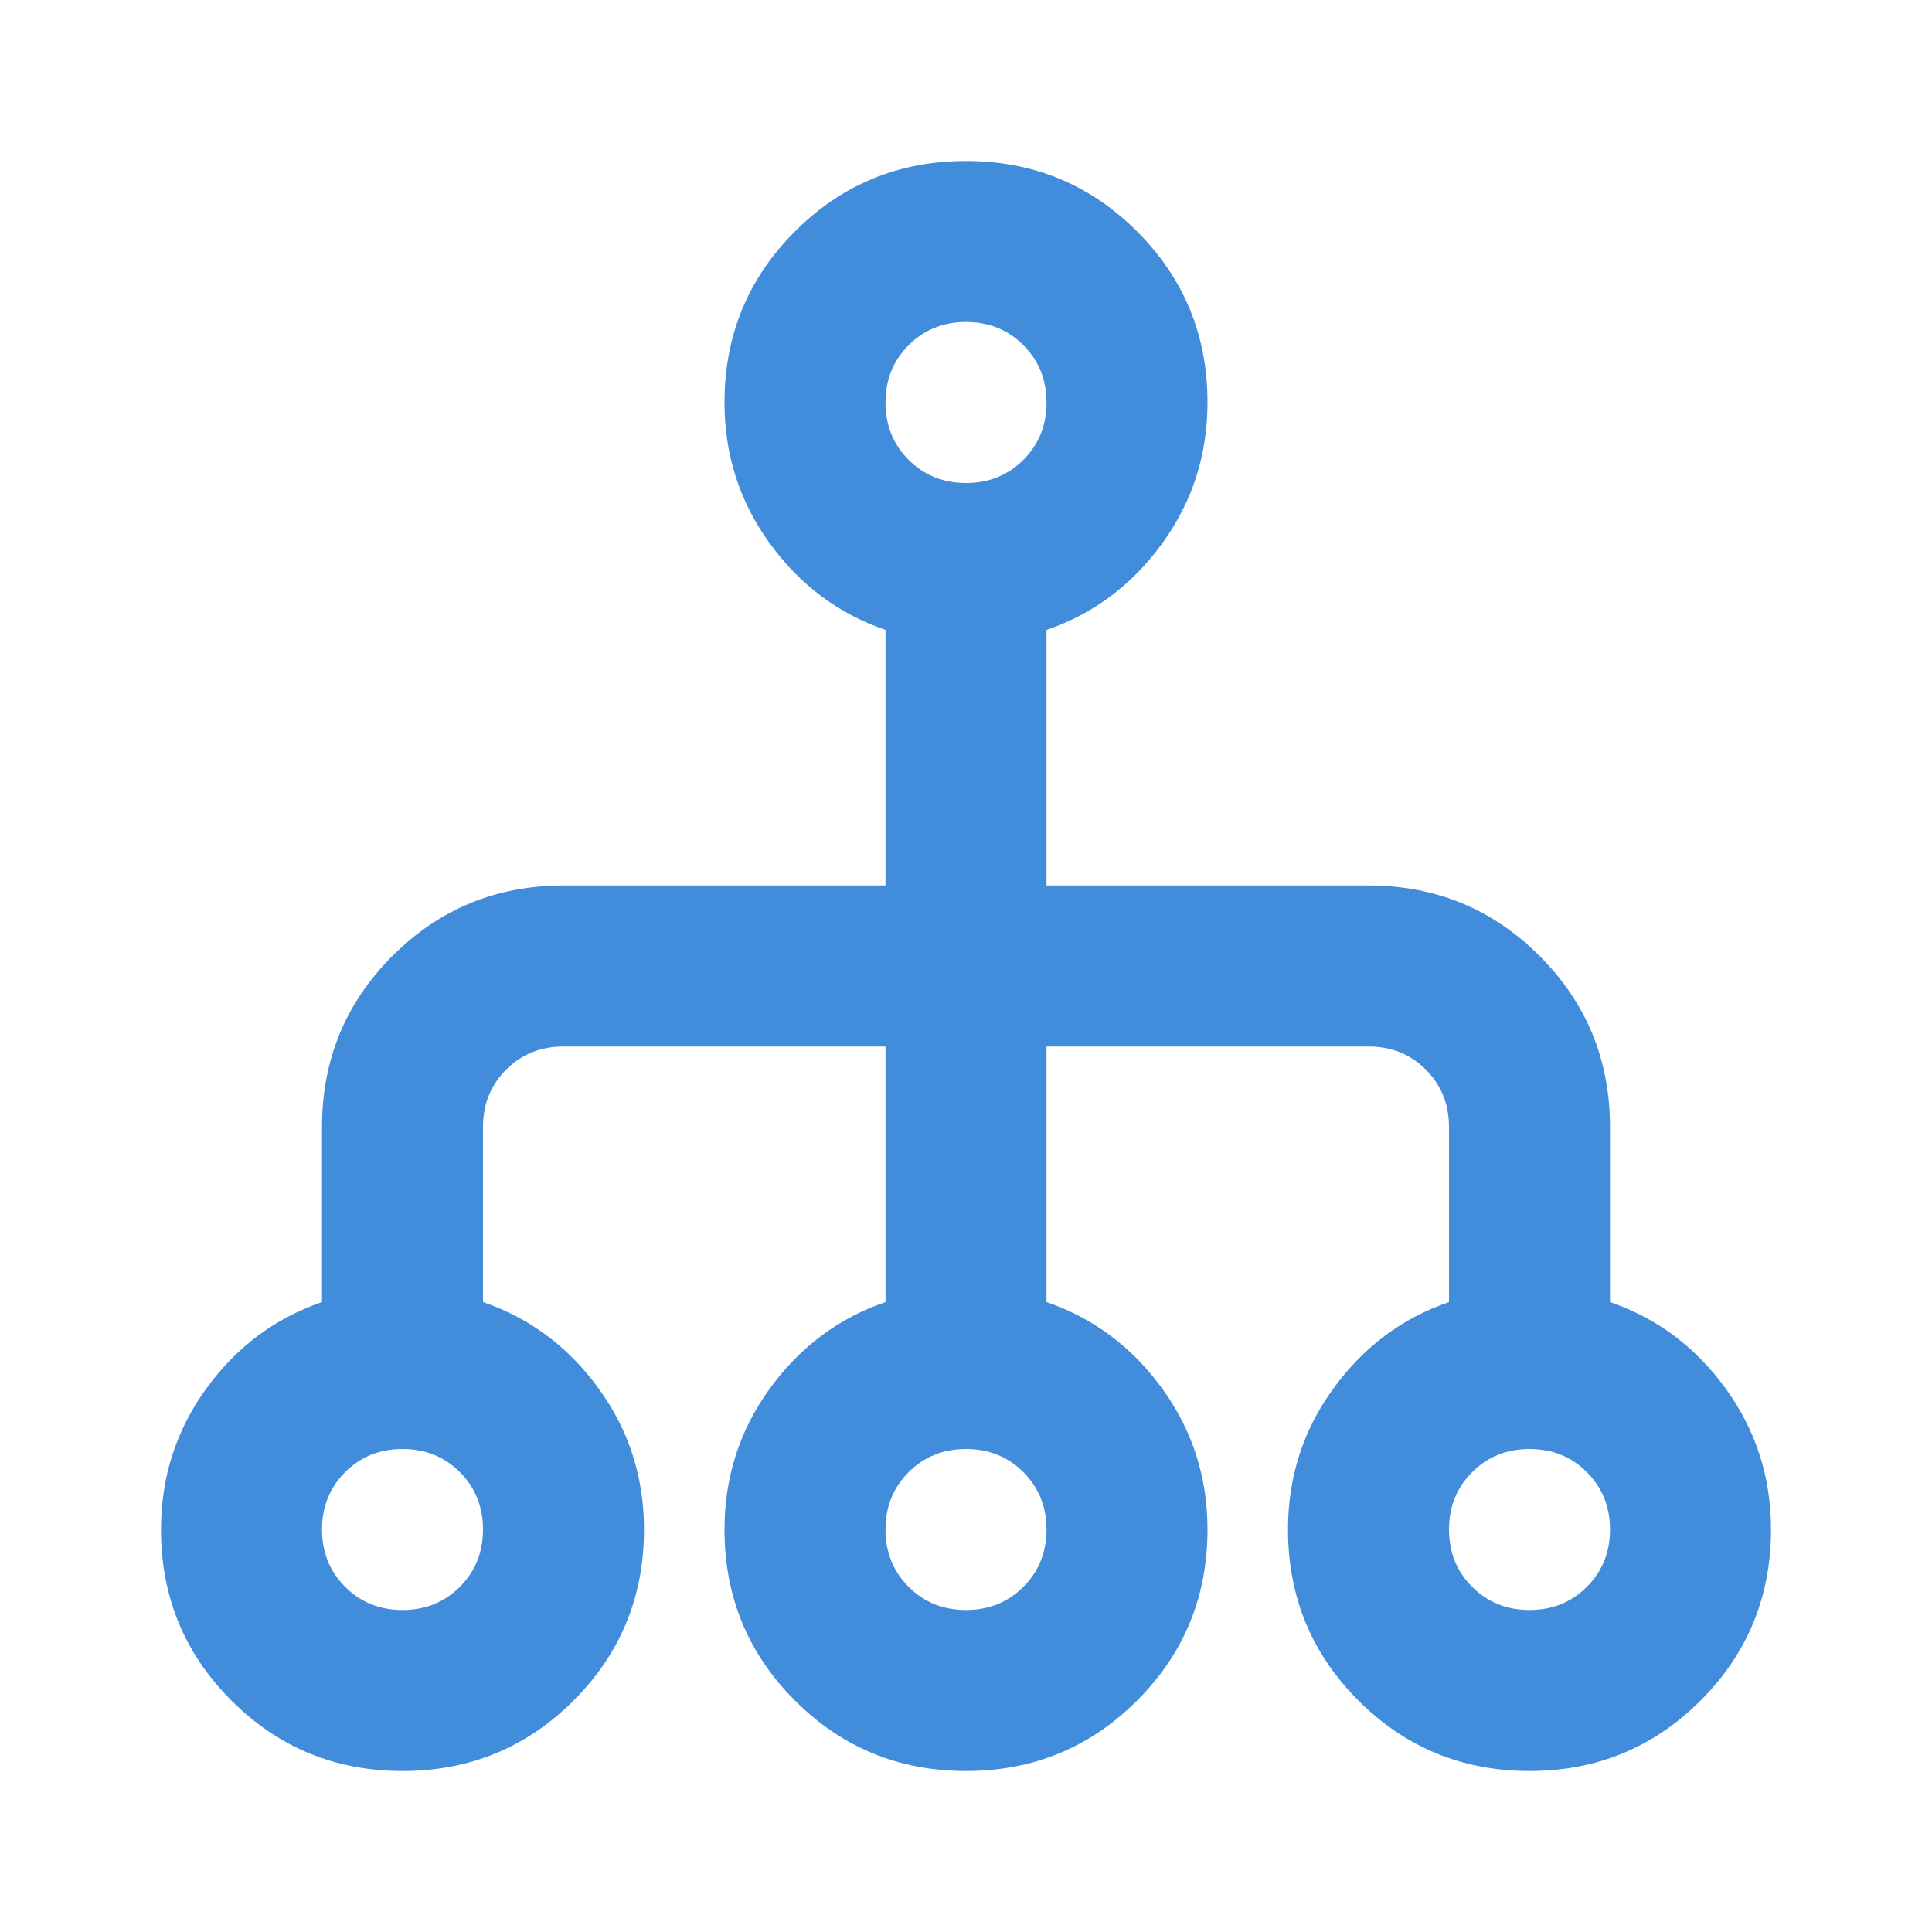
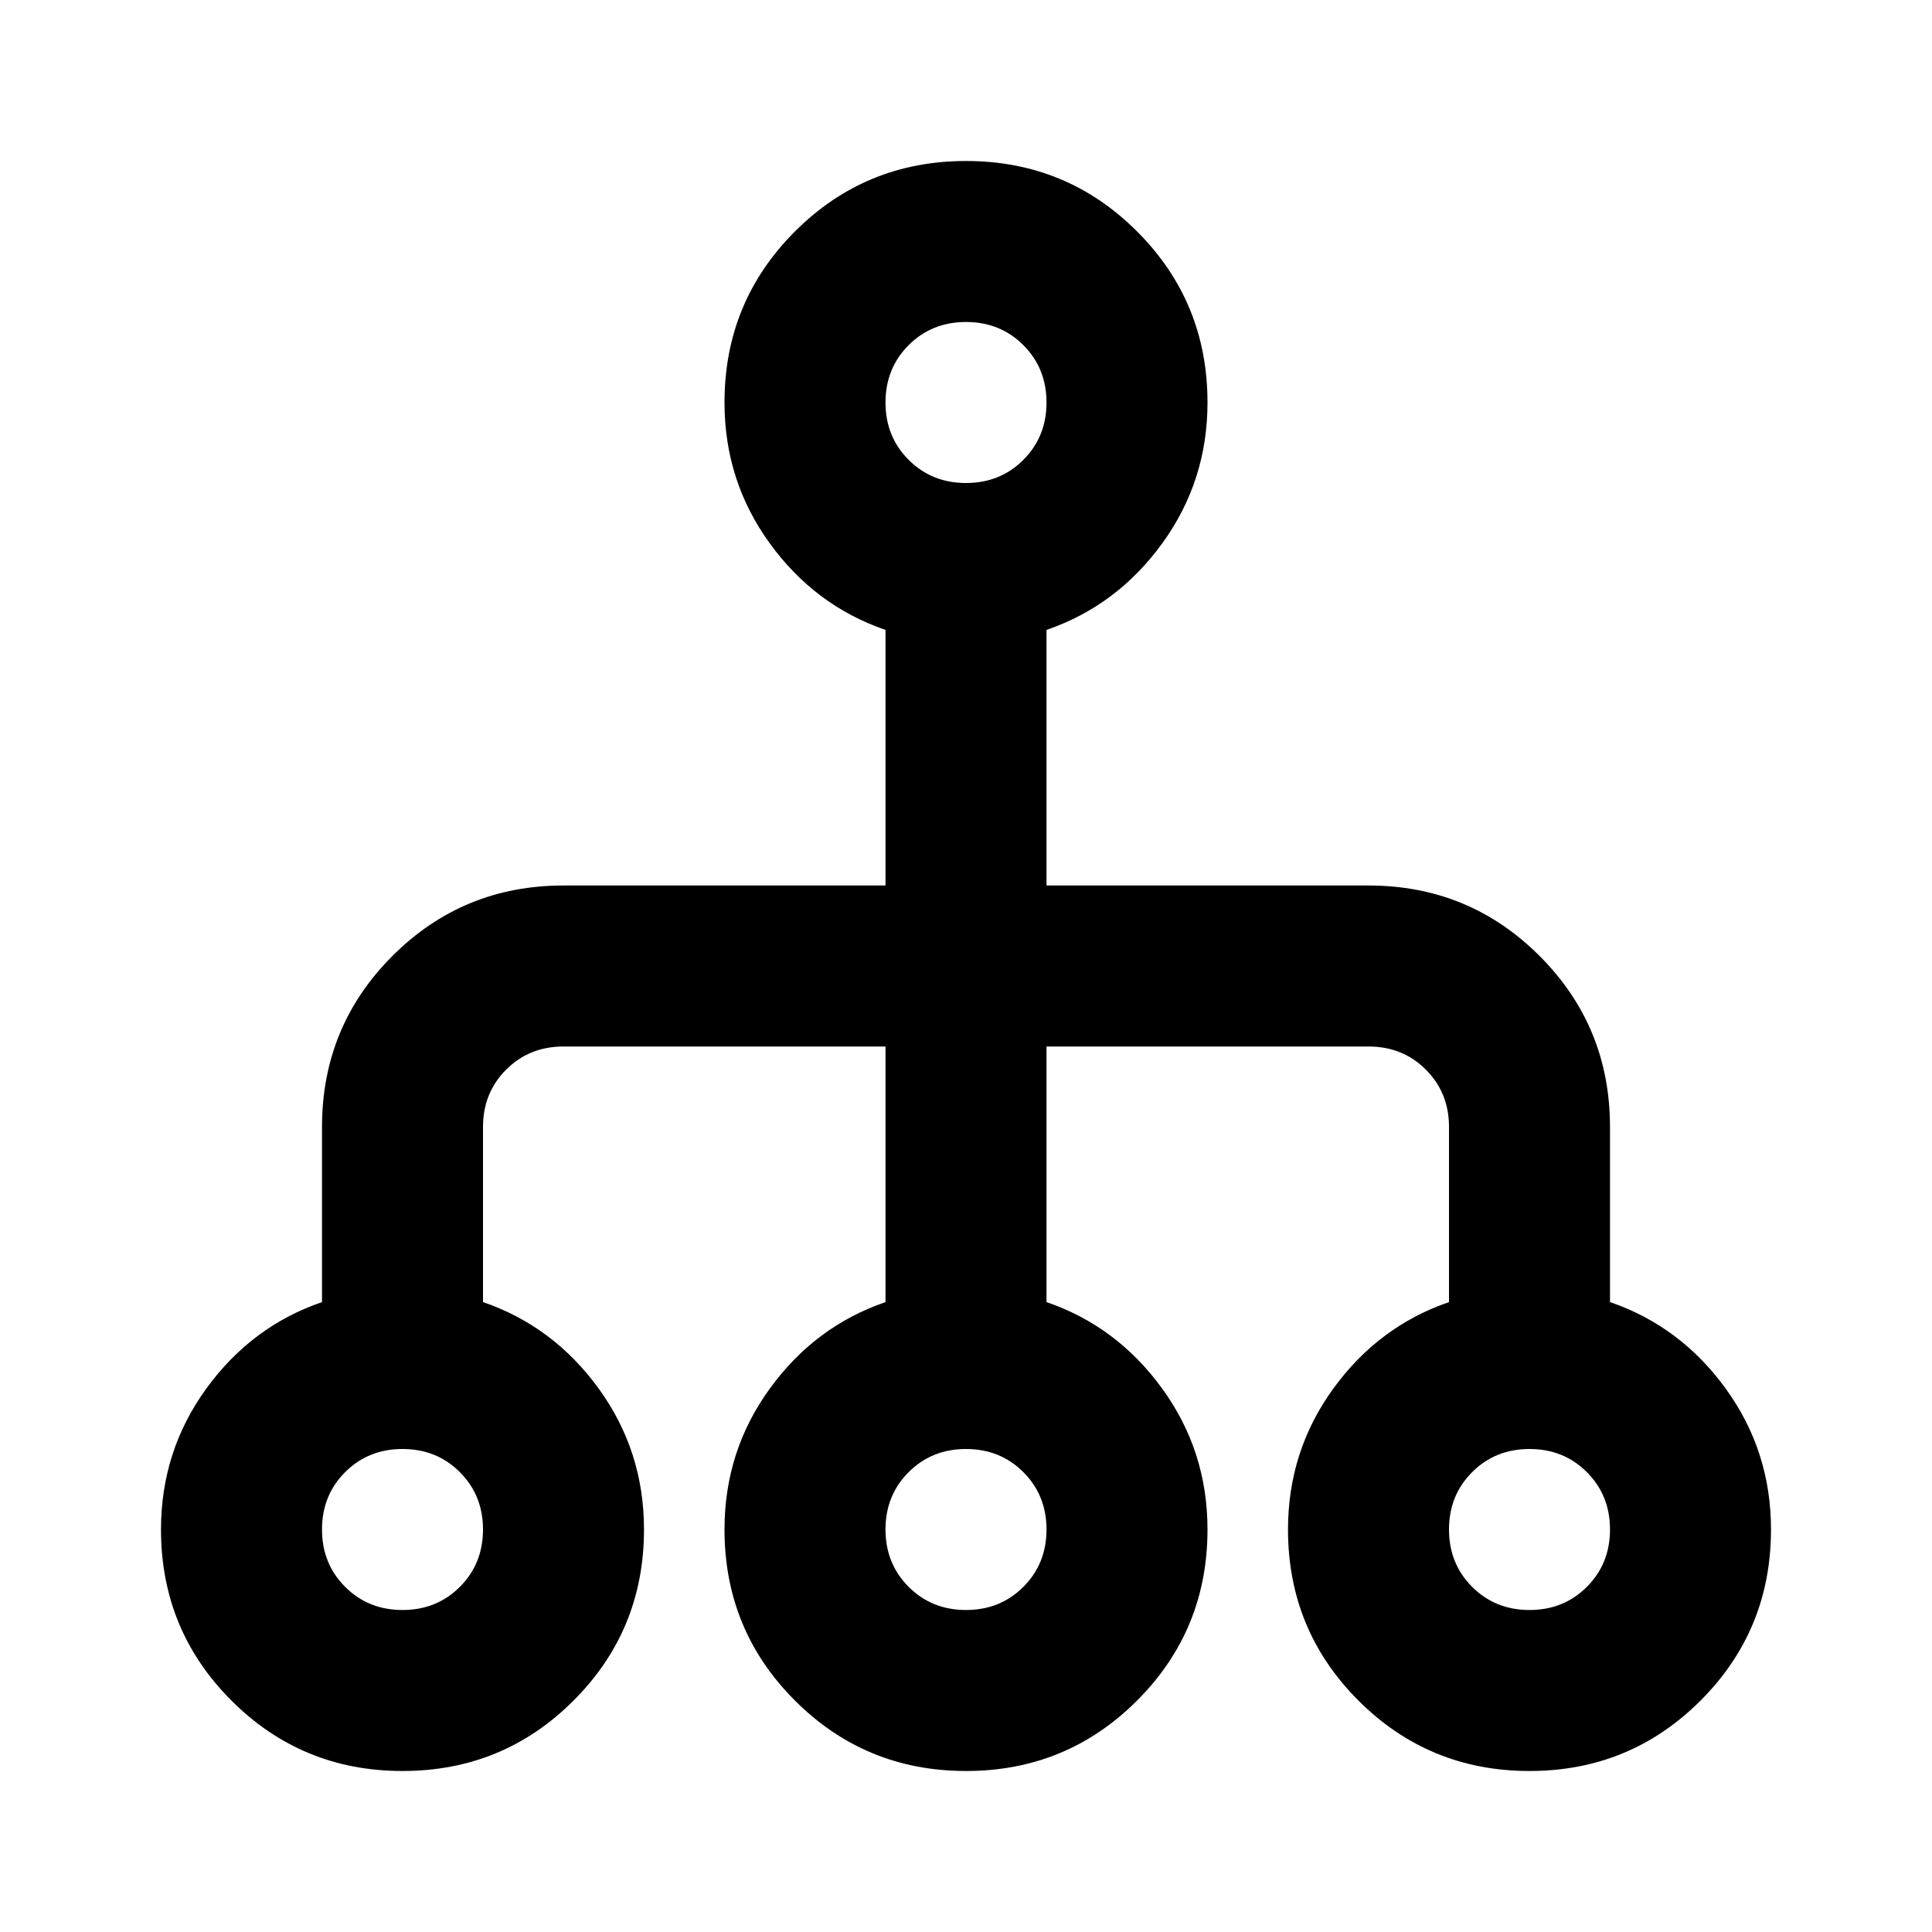
- <svg xmlns="http://www.w3.org/2000/svg" height="24px" viewBox="0 -960 960 960" width="24px" fill="#428CDC">
+ <svg xmlns="http://www.w3.org/2000/svg" height="24px" viewBox="0 -960 960 960" width="24px" fill="currentColor">
  <path d="M200-80q-50 0-85-35t-35-85q0-39 22.5-70t57.5-43v-87q0-50 35-85t85-35h160v-127q-35-12-57.5-43T360-760q0-50 35-85t85-35q50 0 85 35t35 85q0 39-22.5 70T520-647v127h160q50 0 85 35t35 85v87q35 12 57.5 43t22.5 70q0 50-35 85t-85 35q-50 0-85-35t-35-85q0-39 22.5-70t57.5-43v-87q0-17-11.5-28.5T680-440H520v127q35 12 57.5 43t22.5 70q0 50-35 85t-85 35q-50 0-85-35t-35-85q0-39 22.5-70t57.5-43v-127H280q-17 0-28.5 11.5T240-400v87q35 12 57.5 43t22.5 70q0 50-35 85t-85 35Zm0-80q17 0 28.5-11.5T240-200q0-17-11.5-28.5T200-240q-17 0-28.5 11.5T160-200q0 17 11.5 28.5T200-160Zm280 0q17 0 28.5-11.5T520-200q0-17-11.5-28.5T480-240q-17 0-28.5 11.5T440-200q0 17 11.5 28.5T480-160Zm280 0q17 0 28.5-11.5T800-200q0-17-11.5-28.5T760-240q-17 0-28.5 11.5T720-200q0 17 11.5 28.5T760-160ZM480-720q17 0 28.5-11.5T520-760q0-17-11.5-28.5T480-800q-17 0-28.5 11.5T440-760q0 17 11.5 28.5T480-720Z" />
</svg>
